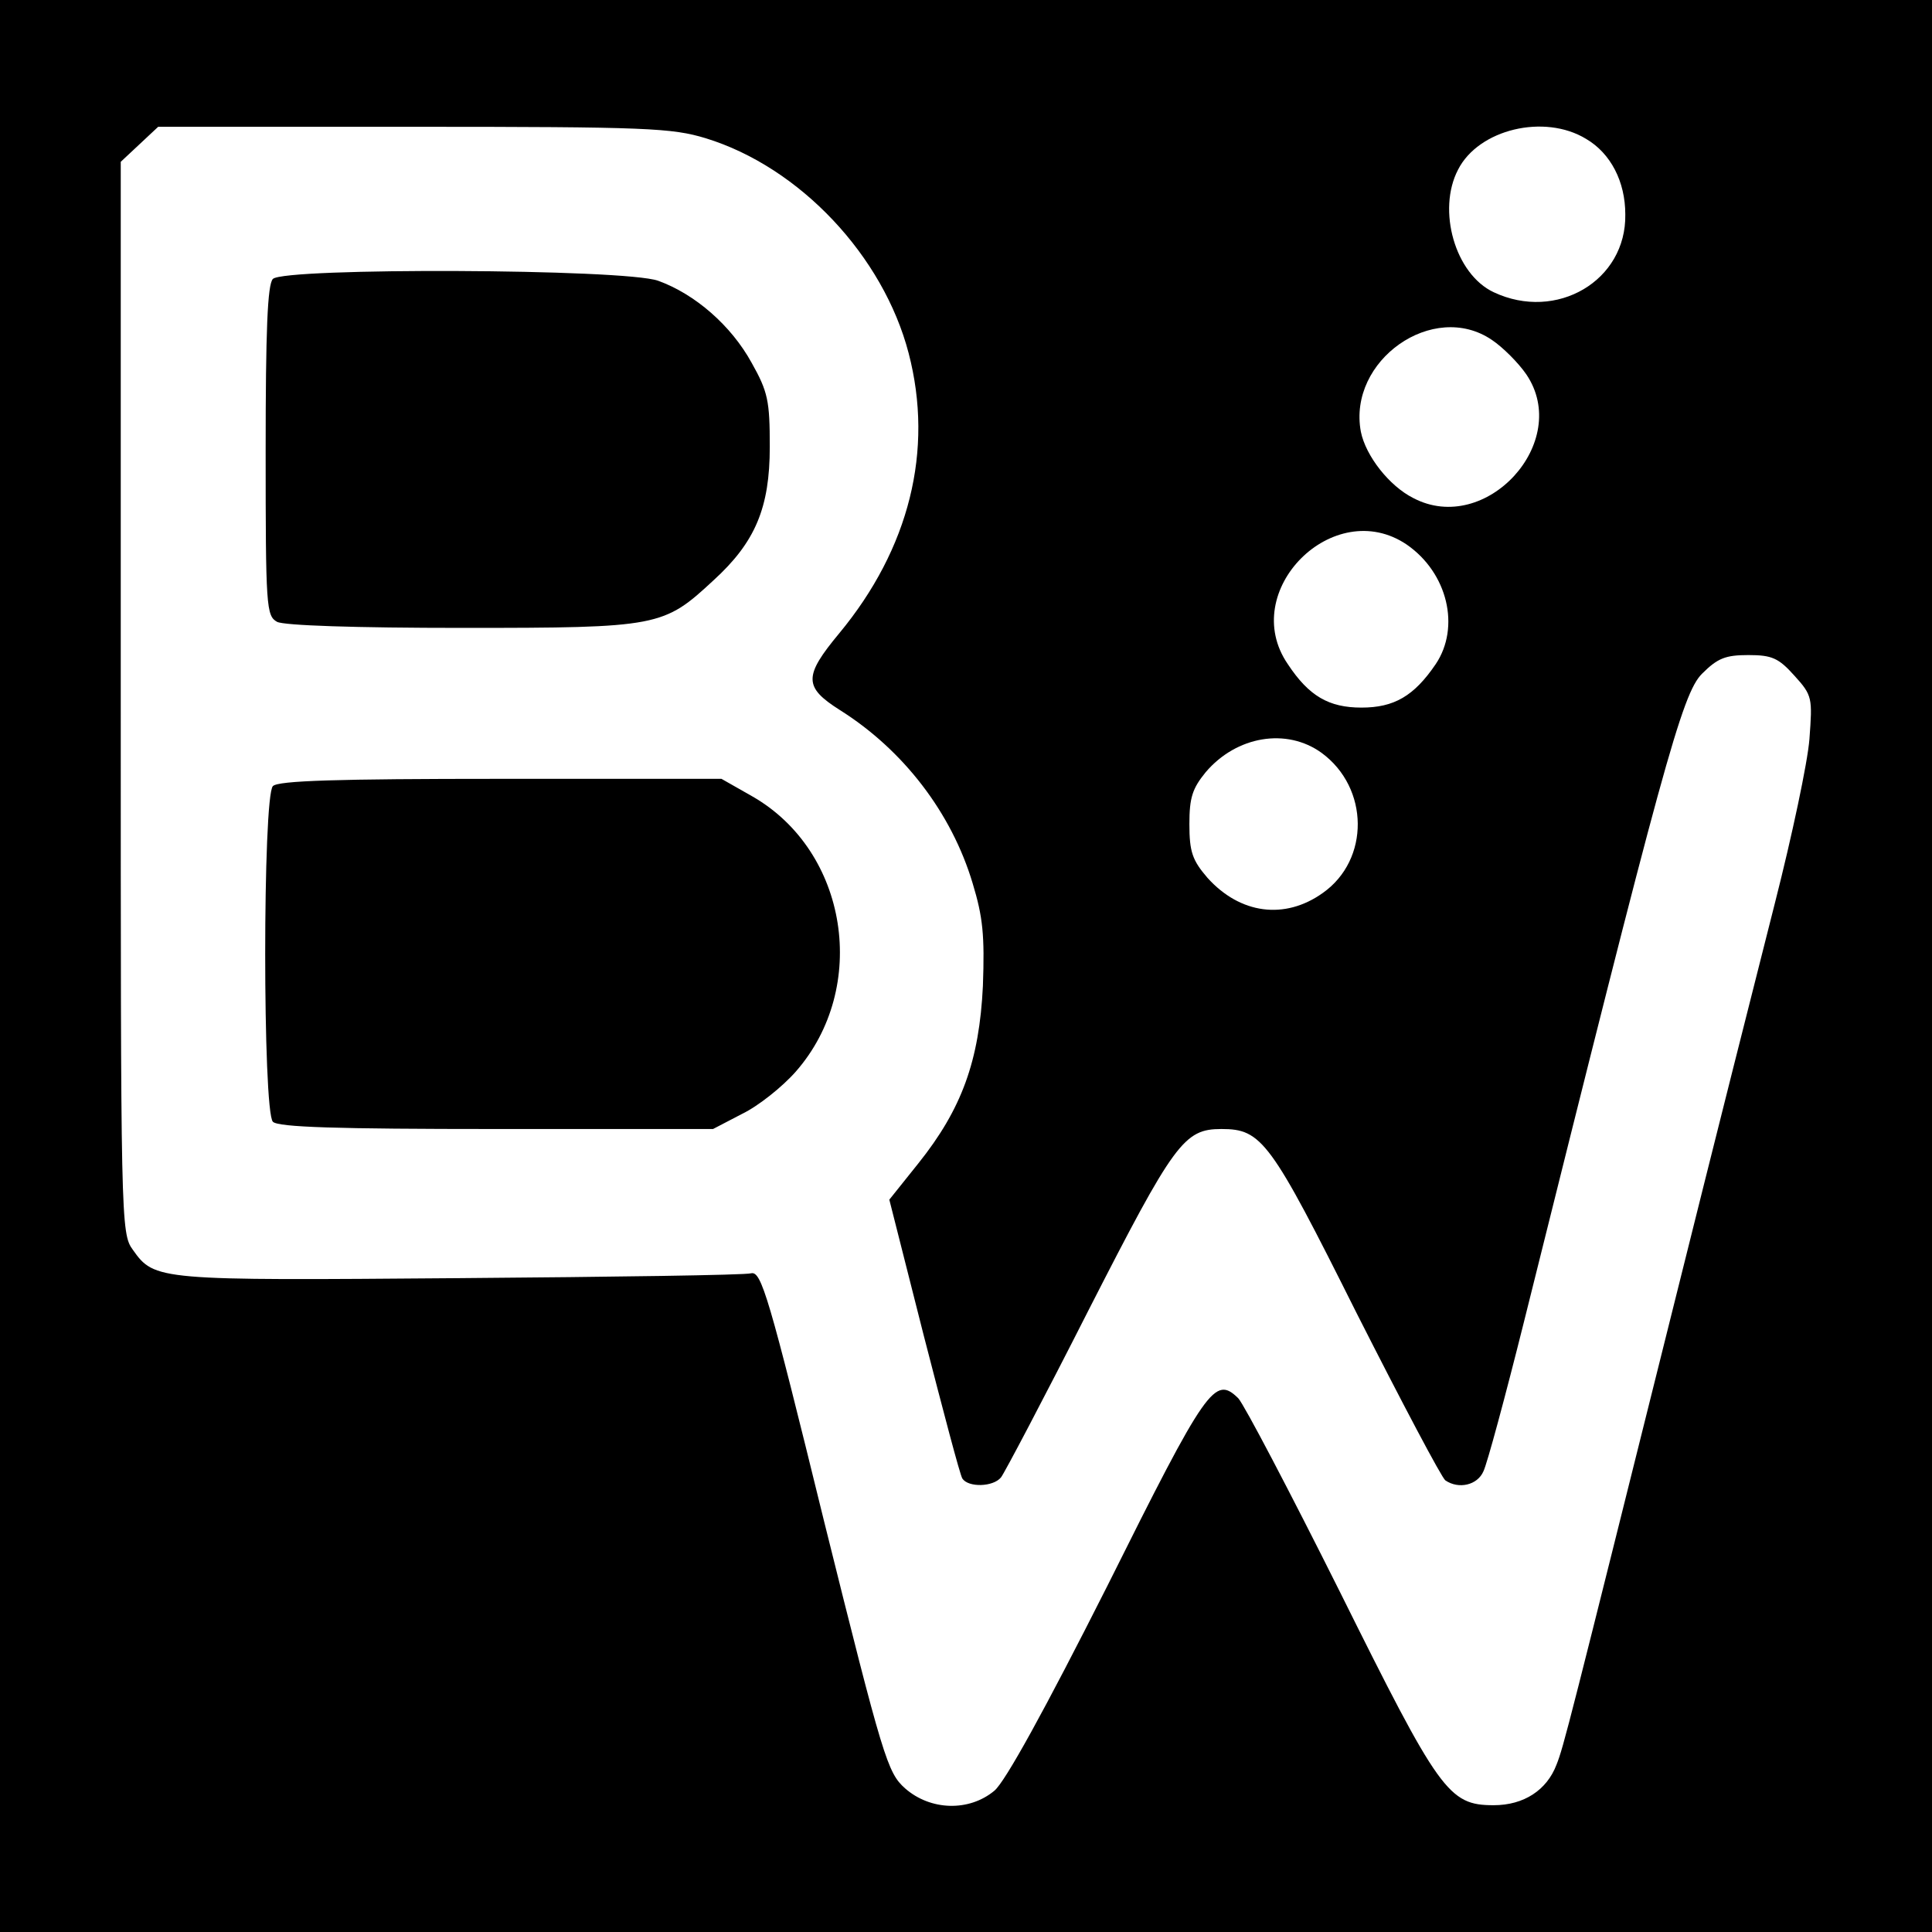
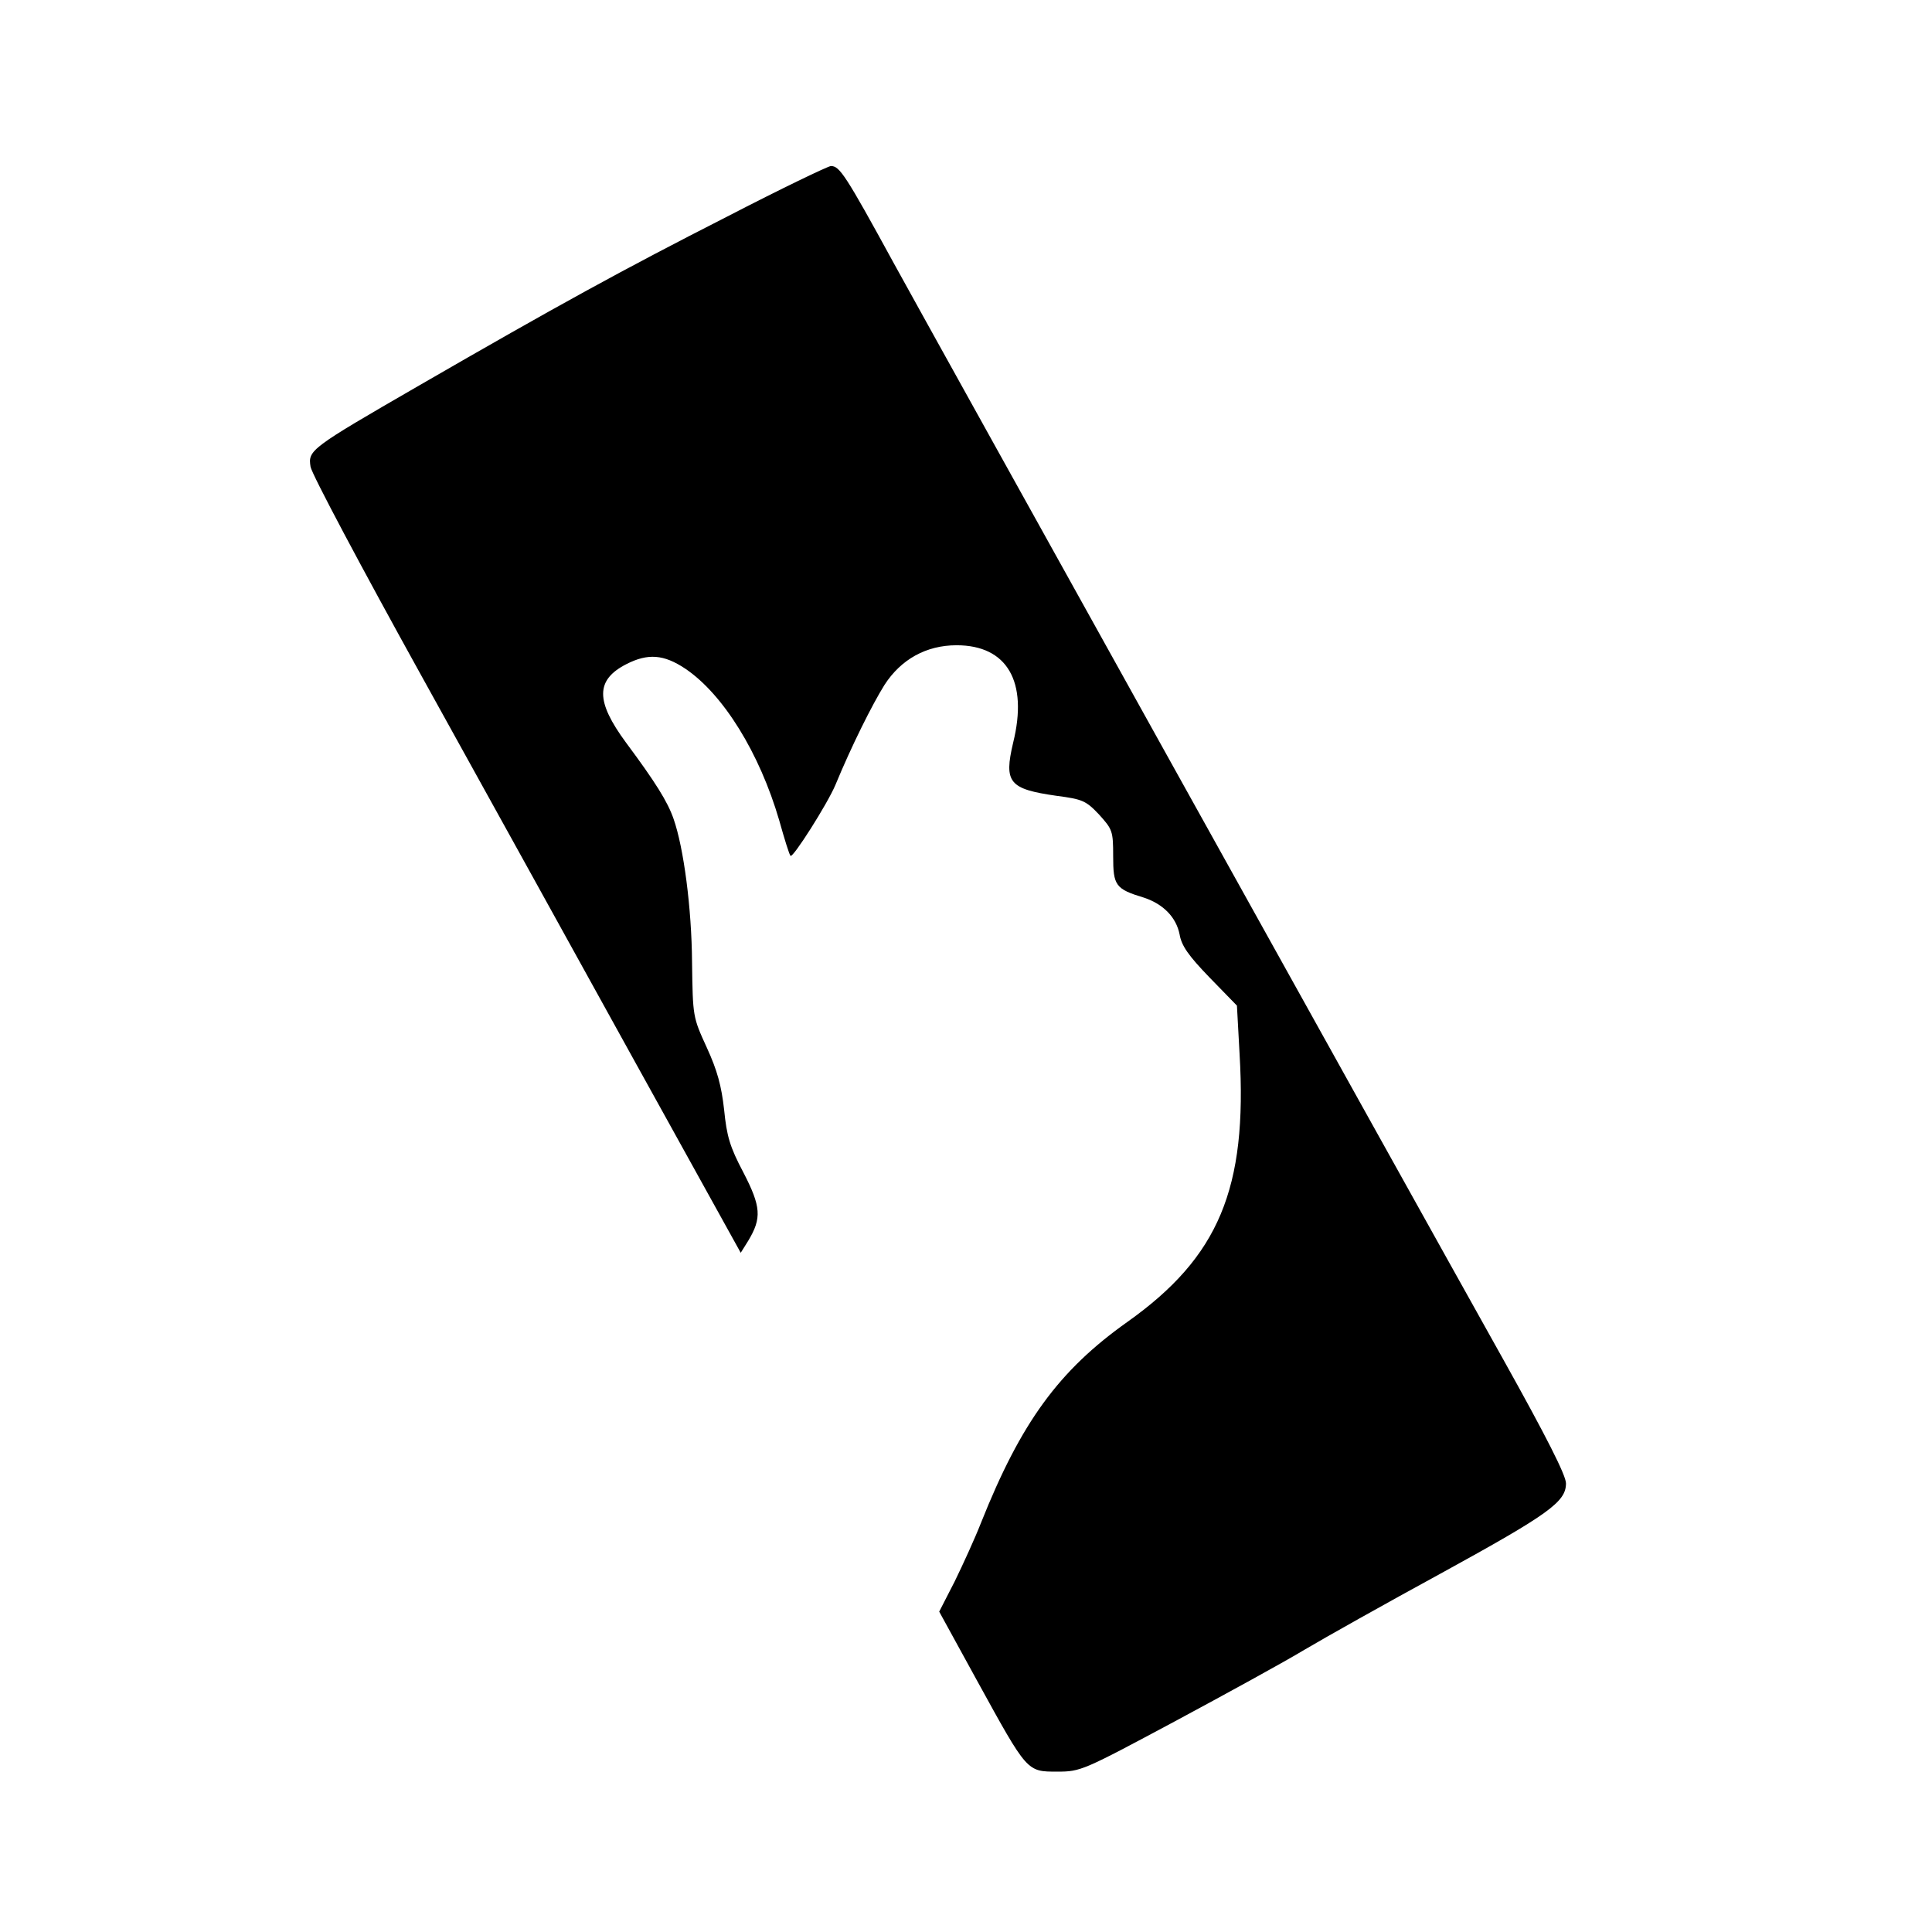
- <svg xmlns="http://www.w3.org/2000/svg" version="1.0" width="320pt" height="320pt" viewBox="0 0 320 320" preserveAspectRatio="xMidYMid meet">
-   <g transform="translate(0,320) scale(0.1,-0.1)" fill="#000000" stroke="none">
-     <path d="M0 1600 l0 -1600 1600 0 1600 0 0 1600 0 1600 -1600 0 -1600 0 0 -1600z m1169 1371 c156 -48 294 -195 336 -356 42 -161 1 -324 -115 -464 -59 -71 -59 -89 1 -127 105 -66 185 -170 220 -287 17 -56 20 -86 17 -170 -6 -124 -35 -204 -107 -294 l-48 -60 57 -225 c32 -124 60 -231 64 -237 10 -15 51 -14 64 2 5 6 71 131 145 277 142 278 158 300 220 300 67 0 81 -19 224 -305 75 -148 141 -273 147 -277 22 -15 53 -8 63 15 6 12 36 123 67 247 230 923 262 1041 295 1074 26 26 39 31 77 31 39 0 50 -5 76 -34 30 -33 30 -37 25 -105 -3 -39 -29 -161 -57 -271 -28 -110 -103 -407 -166 -660 -176 -705 -184 -738 -196 -768 -16 -42 -54 -67 -104 -67 -75 0 -90 22 -255 354 -83 166 -158 309 -168 320 -39 38 -52 20 -217 -311 -104 -206 -169 -324 -187 -339 -42 -35 -106 -33 -148 4 -29 26 -36 48 -134 442 -92 375 -104 415 -121 411 -11 -3 -228 -6 -483 -8 -500 -4 -505 -4 -541 47 -20 27 -20 48 -20 915 l0 887 31 29 31 29 423 0 c387 0 428 -2 484 -19z m1458 -1 c41 -24 65 -71 65 -125 2 -110 -114 -178 -218 -129 -64 30 -94 136 -59 203 34 67 143 93 212 51z m-156 -333 c18 -12 44 -38 57 -57 76 -112 -67 -268 -187 -205 -40 20 -79 70 -87 110 -22 118 120 218 217 152z m-141 -339 c68 -47 89 -137 48 -198 -36 -53 -69 -72 -123 -72 -54 0 -87 19 -122 72 -83 121 76 280 197 198z m-141 -345 c79 -58 80 -177 2 -232 -63 -45 -137 -35 -191 25 -25 29 -30 43 -30 89 0 44 5 59 27 86 51 60 134 74 192 32z" />
-     <path d="M452 2738 c-9 -9 -12 -86 -12 -285 0 -259 1 -273 19 -283 12 -6 128 -10 308 -10 325 0 332 2 415 79 69 63 93 120 93 221 0 76 -3 91 -30 139 -34 62 -94 114 -155 136 -56 20 -619 22 -638 3z" />
-     <path d="M452 1898 c-17 -17 -17 -539 0 -556 9 -9 105 -12 370 -12 l359 0 48 25 c27 13 67 45 89 70 122 139 87 365 -72 456 l-51 29 -366 0 c-271 0 -368 -3 -377 -12z" />
+ <svg xmlns="http://www.w3.org/2000/svg" version="1.0" width="512pt" height="512pt" viewBox="0 0 512 512" preserveAspectRatio="xMidYMid meet">
+   <g transform="translate(0,512) scale(0.1,-0.1)" fill="#000000" stroke="none">
+     <path d="M1927 4546 c-277 -141 -450 -236 -817 -448 -289 -167 -294 -171 -287 -215 3 -19 136 -269 295 -556 159 -287 414 -748 567 -1025 l278 -502 20 32 c36 60 34 90 -13 181 -36 68 -44 96 -51 166 -7 63 -18 104 -46 165 -37 81 -37 81 -39 226 -1 143 -22 303 -49 380 -16 46 -48 97 -126 202 -81 110 -81 166 1 208 57 29 99 26 156 -12 101 -68 197 -224 249 -402 14 -50 27 -92 30 -94 6 -7 98 138 119 188 43 104 97 212 130 265 44 68 111 105 191 105 134 0 190 -96 150 -258 -25 -106 -11 -123 115 -141 69 -9 78 -13 113 -50 35 -39 37 -43 37 -110 0 -78 6 -87 82 -110 51 -17 85 -52 94 -97 5 -30 23 -56 79 -114 l73 -75 7 -128 c21 -357 -55 -538 -297 -710 -182 -129 -282 -266 -388 -532 -16 -41 -48 -111 -70 -156 l-41 -80 102 -186 c132 -240 130 -238 211 -238 62 0 68 3 311 133 136 73 291 158 344 190 54 32 216 123 361 202 288 158 332 190 332 239 0 21 -51 122 -166 328 -283 506 -1483 2665 -1614 2903 -130 238 -145 260 -168 260 -7 0 -132 -60 -275 -134z" />
  </g>
</svg>
